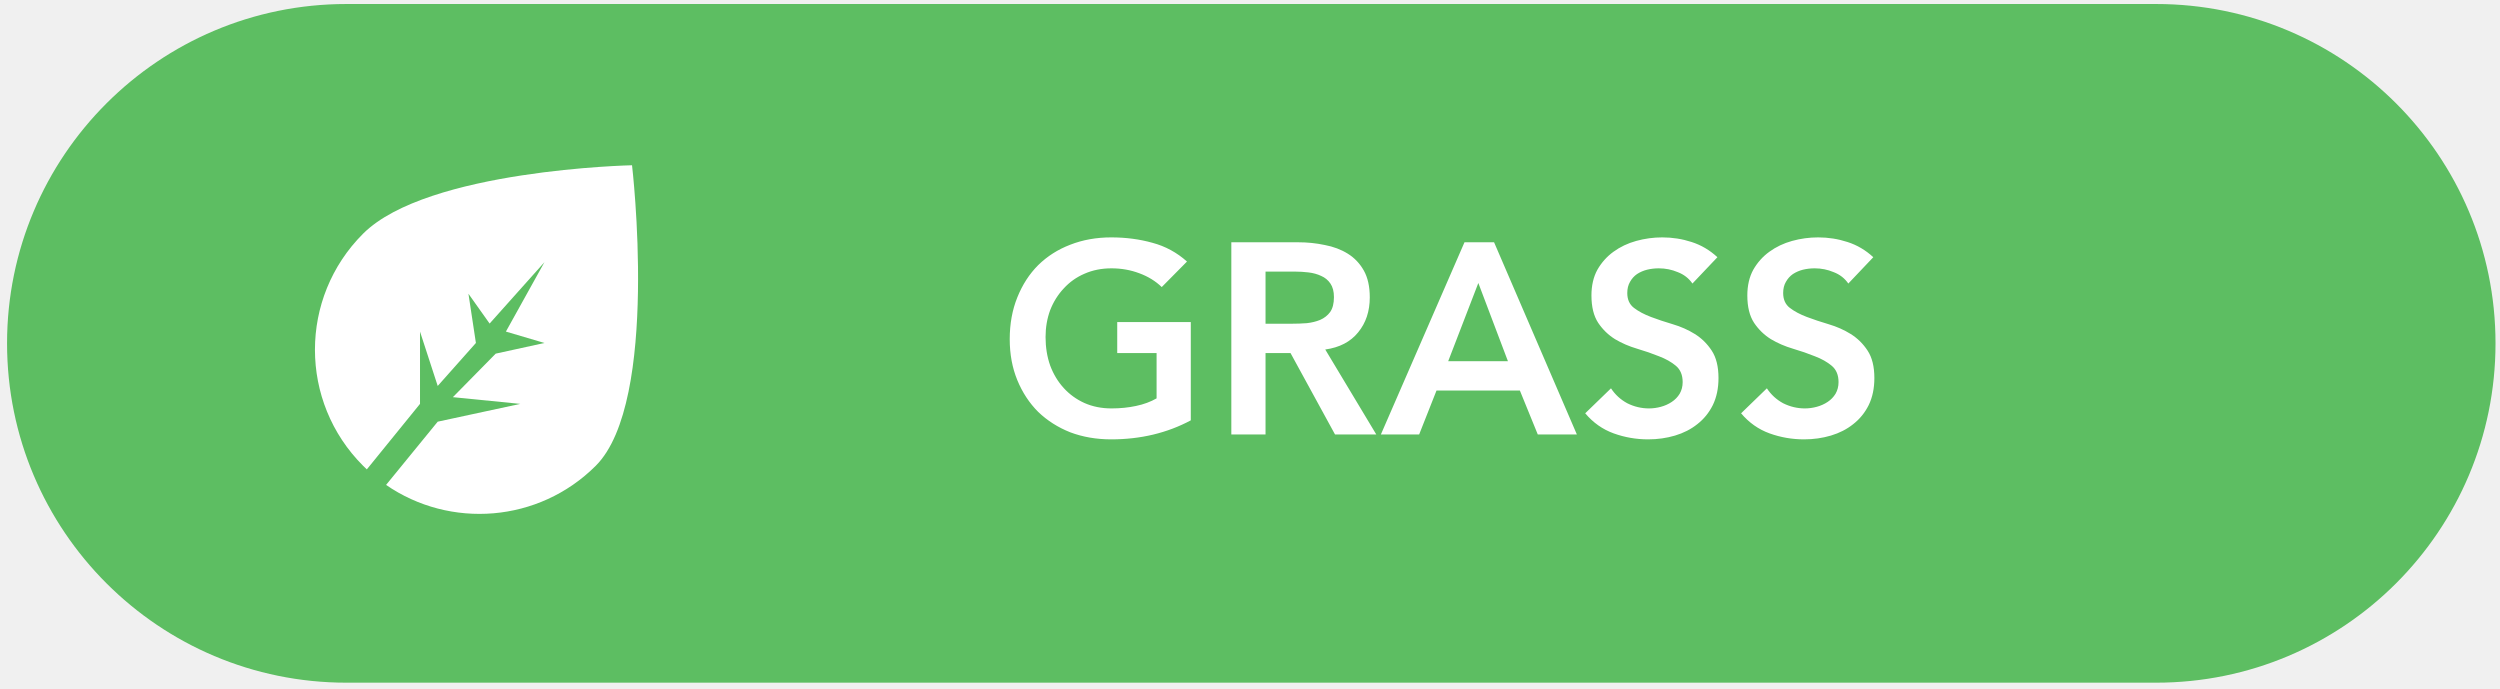
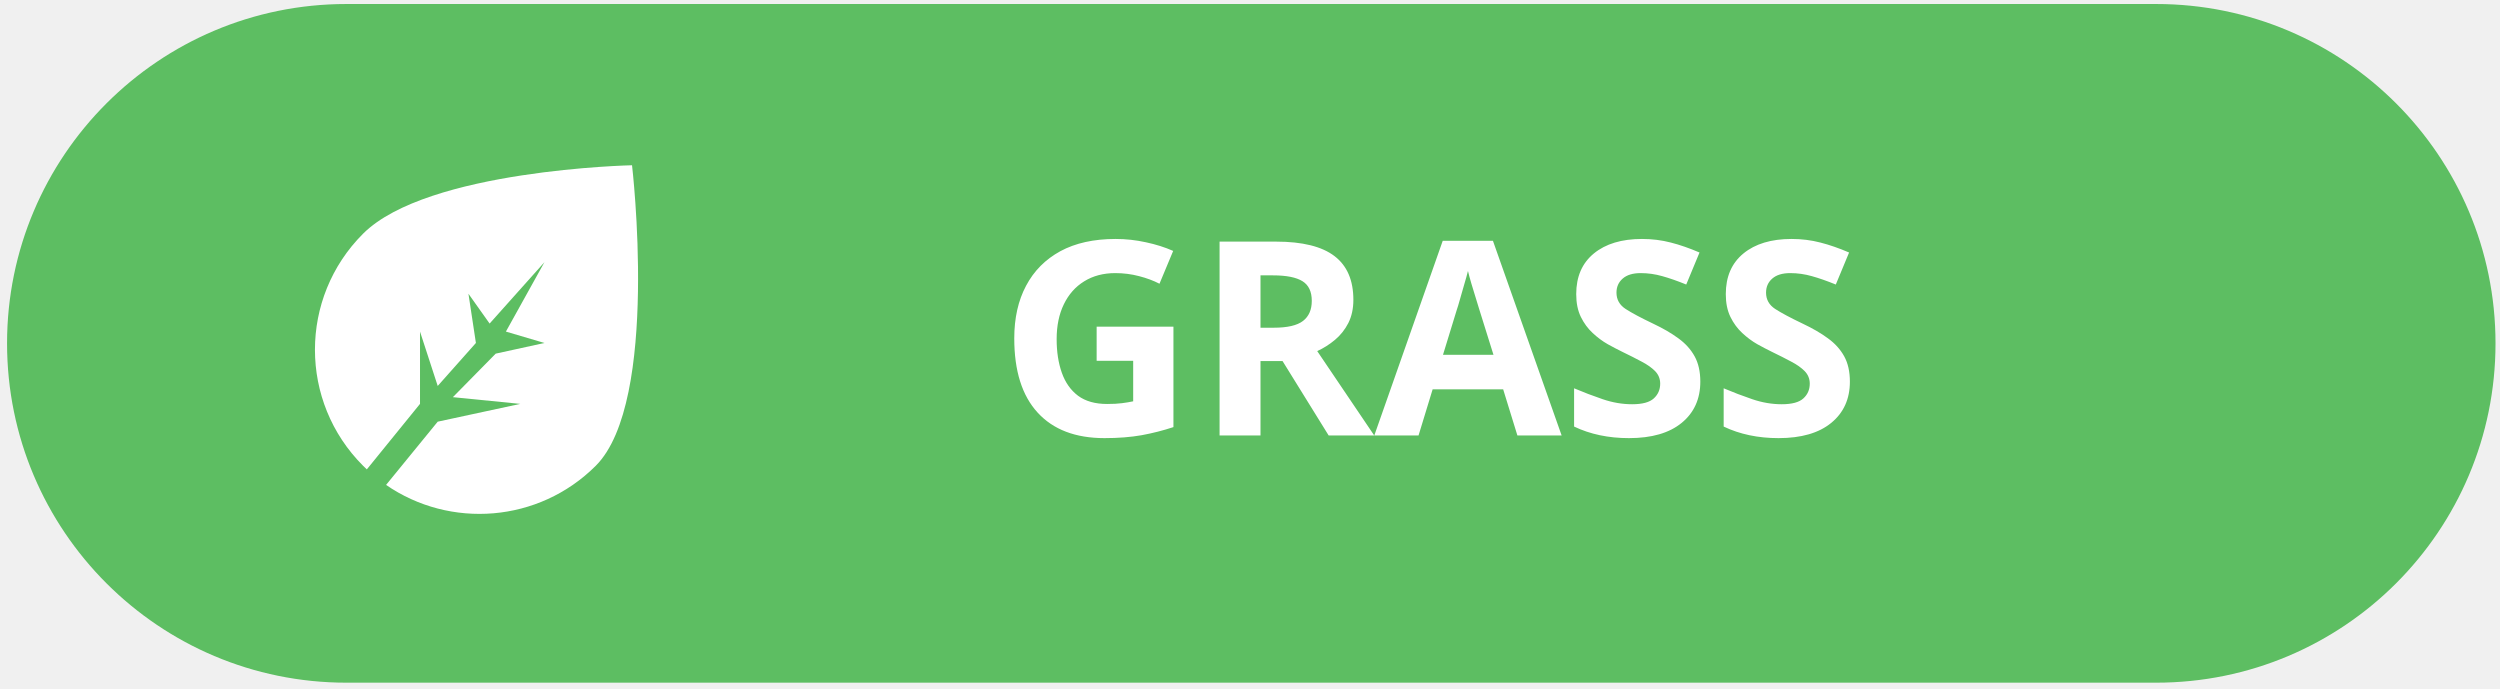
<svg xmlns="http://www.w3.org/2000/svg" width="294" height="81" viewBox="0 0 294 81" fill="none">
  <g clip-path="url(#clip0)">
    <rect x="0.83" y="0.472" width="292.642" height="79.811" rx="39.906" fill="#5DBE62" />
-     <path d="M140.037 49.434C137.249 50.924 134.131 51.669 130.683 51.669C128.938 51.669 127.331 51.392 125.863 50.839C124.416 50.264 123.16 49.466 122.096 48.445C121.053 47.402 120.233 46.157 119.637 44.709C119.042 43.262 118.744 41.655 118.744 39.889C118.744 38.08 119.042 36.441 119.637 34.972C120.233 33.483 121.053 32.216 122.096 31.174C123.16 30.131 124.416 29.332 125.863 28.779C127.331 28.204 128.938 27.917 130.683 27.917C132.407 27.917 134.025 28.13 135.536 28.556C137.047 28.96 138.398 29.694 139.59 30.758L136.621 33.759C135.898 33.057 135.014 32.514 133.972 32.131C132.95 31.748 131.865 31.556 130.715 31.556C129.545 31.556 128.481 31.769 127.523 32.195C126.586 32.599 125.778 33.174 125.097 33.919C124.416 34.643 123.883 35.494 123.5 36.473C123.139 37.452 122.958 38.505 122.958 39.633C122.958 40.847 123.139 41.964 123.5 42.986C123.883 44.007 124.416 44.89 125.097 45.635C125.778 46.38 126.586 46.965 127.523 47.391C128.481 47.817 129.545 48.03 130.715 48.03C131.737 48.03 132.695 47.934 133.589 47.742C134.504 47.551 135.312 47.253 136.015 46.848V41.517H131.386V37.878H140.037V49.434ZM144.804 28.492H152.658C153.743 28.492 154.786 28.598 155.786 28.811C156.808 29.003 157.712 29.343 158.5 29.833C159.287 30.322 159.915 30.982 160.383 31.812C160.852 32.642 161.086 33.696 161.086 34.972C161.086 36.611 160.628 37.984 159.713 39.091C158.819 40.197 157.531 40.868 155.85 41.102L161.852 51.094H156.999L151.764 41.517H148.827V51.094H144.804V28.492ZM151.955 38.069C152.53 38.069 153.105 38.048 153.679 38.005C154.254 37.941 154.775 37.814 155.244 37.622C155.733 37.409 156.127 37.101 156.425 36.696C156.723 36.271 156.872 35.685 156.872 34.941C156.872 34.281 156.733 33.749 156.457 33.344C156.18 32.94 155.818 32.642 155.371 32.45C154.924 32.238 154.424 32.099 153.871 32.035C153.339 31.972 152.817 31.94 152.306 31.94H148.827V38.069H151.955ZM172.224 28.492H175.703L185.44 51.094H180.843L178.736 45.923H168.935L166.892 51.094H162.391L172.224 28.492ZM177.332 42.475L173.852 33.281L170.308 42.475H177.332ZM199.03 33.344C198.604 32.727 198.03 32.28 197.306 32.004C196.604 31.706 195.859 31.556 195.071 31.556C194.603 31.556 194.146 31.61 193.699 31.716C193.273 31.823 192.879 31.993 192.517 32.227C192.177 32.461 191.9 32.77 191.687 33.153C191.475 33.515 191.368 33.951 191.368 34.462C191.368 35.228 191.634 35.813 192.166 36.218C192.698 36.622 193.358 36.973 194.146 37.271C194.933 37.569 195.795 37.856 196.731 38.133C197.668 38.41 198.53 38.793 199.317 39.282C200.105 39.772 200.765 40.421 201.297 41.23C201.829 42.038 202.095 43.113 202.095 44.454C202.095 45.667 201.871 46.731 201.424 47.647C200.977 48.54 200.371 49.285 199.605 49.881C198.86 50.477 197.987 50.924 196.987 51.222C195.987 51.52 194.933 51.669 193.826 51.669C192.422 51.669 191.07 51.435 189.772 50.967C188.474 50.498 187.356 49.711 186.42 48.604L189.453 45.667C189.942 46.412 190.581 46.997 191.368 47.423C192.177 47.827 193.028 48.03 193.922 48.03C194.39 48.03 194.859 47.966 195.327 47.838C195.795 47.71 196.221 47.519 196.604 47.263C196.987 47.008 197.295 46.689 197.53 46.306C197.764 45.901 197.881 45.444 197.881 44.933C197.881 44.103 197.615 43.464 197.083 43.017C196.551 42.571 195.891 42.198 195.103 41.9C194.316 41.581 193.454 41.283 192.517 41.006C191.581 40.73 190.719 40.357 189.932 39.889C189.144 39.399 188.484 38.761 187.952 37.973C187.42 37.165 187.154 36.09 187.154 34.749C187.154 33.578 187.388 32.568 187.856 31.716C188.346 30.865 188.974 30.163 189.74 29.609C190.527 29.035 191.421 28.609 192.422 28.332C193.422 28.055 194.444 27.917 195.486 27.917C196.678 27.917 197.828 28.098 198.934 28.46C200.062 28.822 201.073 29.418 201.967 30.248L199.03 33.344ZM217.362 33.344C216.936 32.727 216.361 32.28 215.638 32.004C214.935 31.706 214.191 31.556 213.403 31.556C212.935 31.556 212.477 31.61 212.03 31.716C211.605 31.823 211.211 31.993 210.849 32.227C210.509 32.461 210.232 32.77 210.019 33.153C209.806 33.515 209.7 33.951 209.7 34.462C209.7 35.228 209.966 35.813 210.498 36.218C211.03 36.622 211.69 36.973 212.477 37.271C213.265 37.569 214.127 37.856 215.063 38.133C216 38.41 216.862 38.793 217.649 39.282C218.436 39.772 219.096 40.421 219.628 41.23C220.16 42.038 220.426 43.113 220.426 44.454C220.426 45.667 220.203 46.731 219.756 47.647C219.309 48.54 218.703 49.285 217.936 49.881C217.191 50.477 216.319 50.924 215.319 51.222C214.318 51.52 213.265 51.669 212.158 51.669C210.753 51.669 209.402 51.435 208.104 50.967C206.805 50.498 205.688 49.711 204.752 48.604L207.784 45.667C208.274 46.412 208.912 46.997 209.7 47.423C210.509 47.827 211.36 48.03 212.254 48.03C212.722 48.03 213.19 47.966 213.658 47.838C214.127 47.71 214.552 47.519 214.935 47.263C215.319 47.008 215.627 46.689 215.861 46.306C216.095 45.901 216.212 45.444 216.212 44.933C216.212 44.103 215.946 43.464 215.414 43.017C214.882 42.571 214.222 42.198 213.435 41.9C212.648 41.581 211.786 41.283 210.849 41.006C209.913 40.73 209.051 40.357 208.263 39.889C207.476 39.399 206.816 38.761 206.284 37.973C205.752 37.165 205.486 36.09 205.486 34.749C205.486 33.578 205.72 32.568 206.188 31.716C206.678 30.865 207.305 30.163 208.072 29.609C208.859 29.035 209.753 28.609 210.753 28.332C211.754 28.055 212.775 27.917 213.818 27.917C215.01 27.917 216.159 28.098 217.266 28.46C218.394 28.822 219.405 29.418 220.299 30.248L217.362 33.344Z" fill="white" />
+     <text fill="white" xml:space="preserve" style="white-space: pre" font-family="Avenir" font-size="31.924" font-weight="800" letter-spacing="0px">
+       <tspan x="117.435" y="51.214">GRASS</tspan>
+     </text>
    <path fill-rule="evenodd" clip-rule="evenodd" d="M43.138 55.2C42.991 55.062 42.846 54.922 42.703 54.78C35.149 47.24 35.149 35.017 42.703 27.478C50.257 19.938 74.327 19.434 74.327 19.434C74.327 19.434 77.612 47.24 70.058 54.78C63.349 61.475 52.939 62.224 45.402 57.027L51.475 49.589L61.183 47.497L53.258 46.706L58.295 41.588L64.028 40.334L59.494 38.994L64.028 30.832L57.579 38.051L55.089 34.544L55.966 40.334L51.475 45.388L49.393 38.994V47.497L43.138 55.2Z" fill="white" />
  </g>
  <defs>
    <clipPath id="clip0">
      <rect width="292.642" height="79.811" fill="white" transform="translate(0.830322 0.471802)" />
    </clipPath>
  </defs>
</svg>
